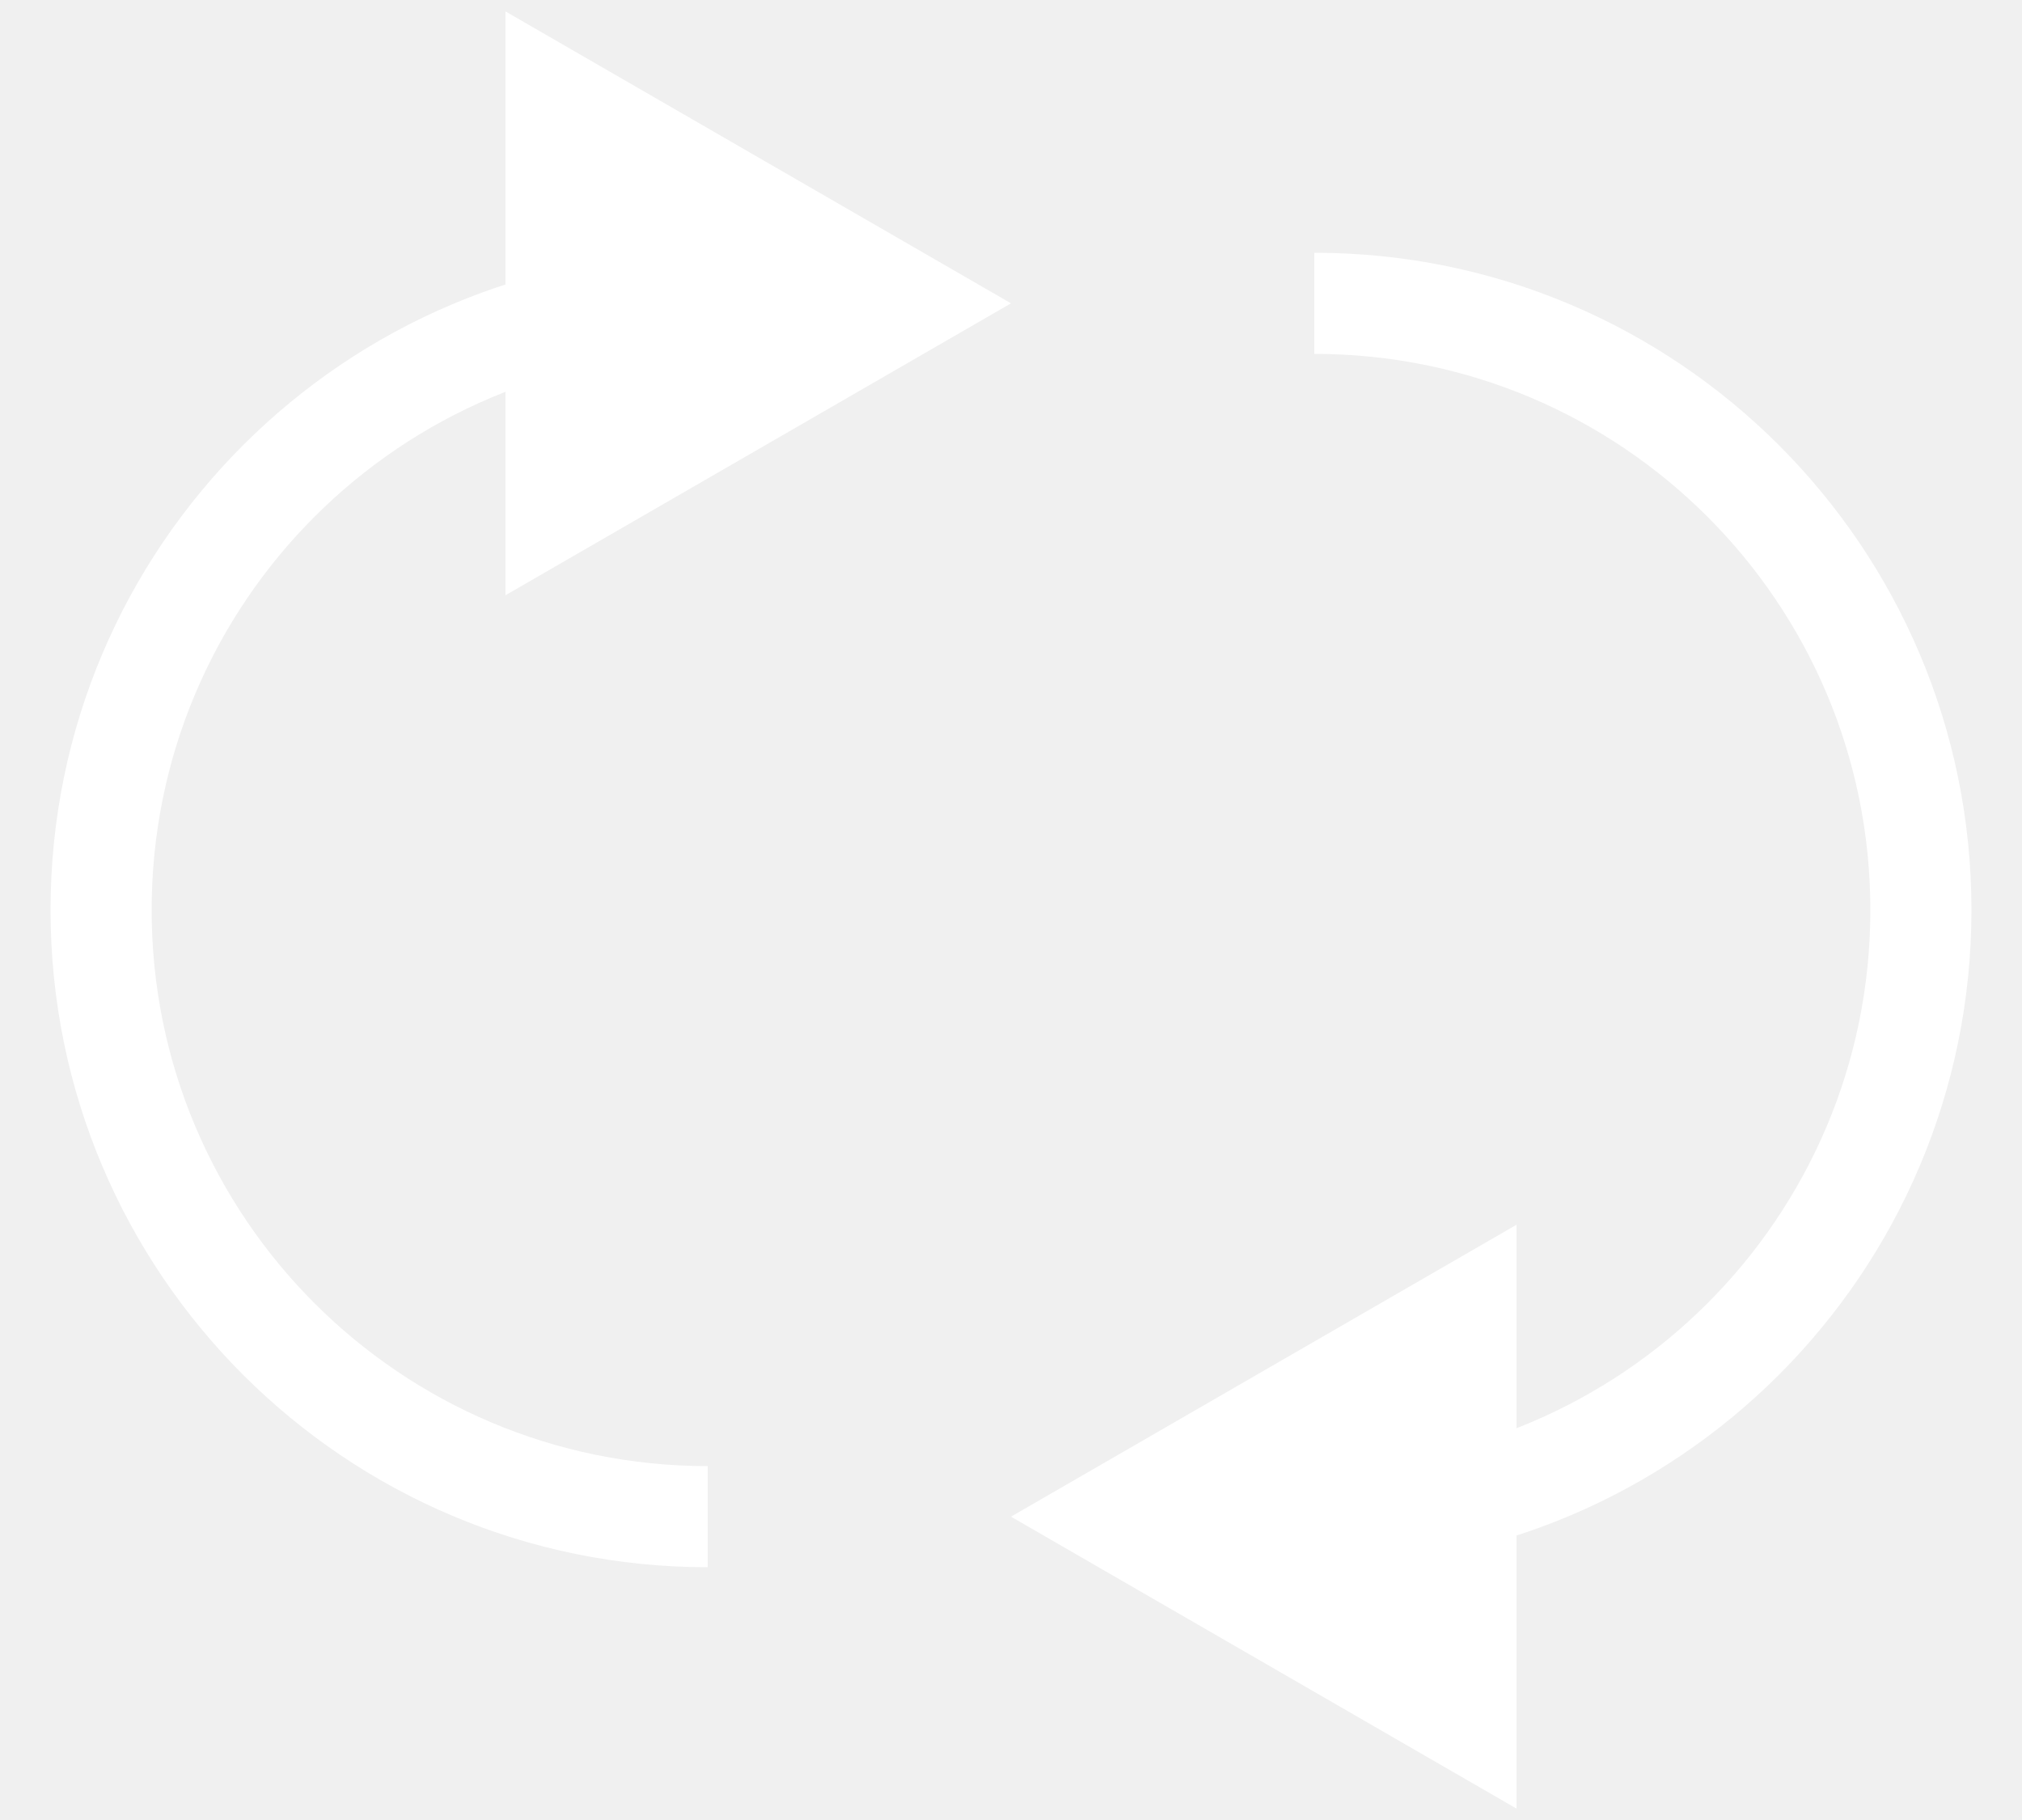
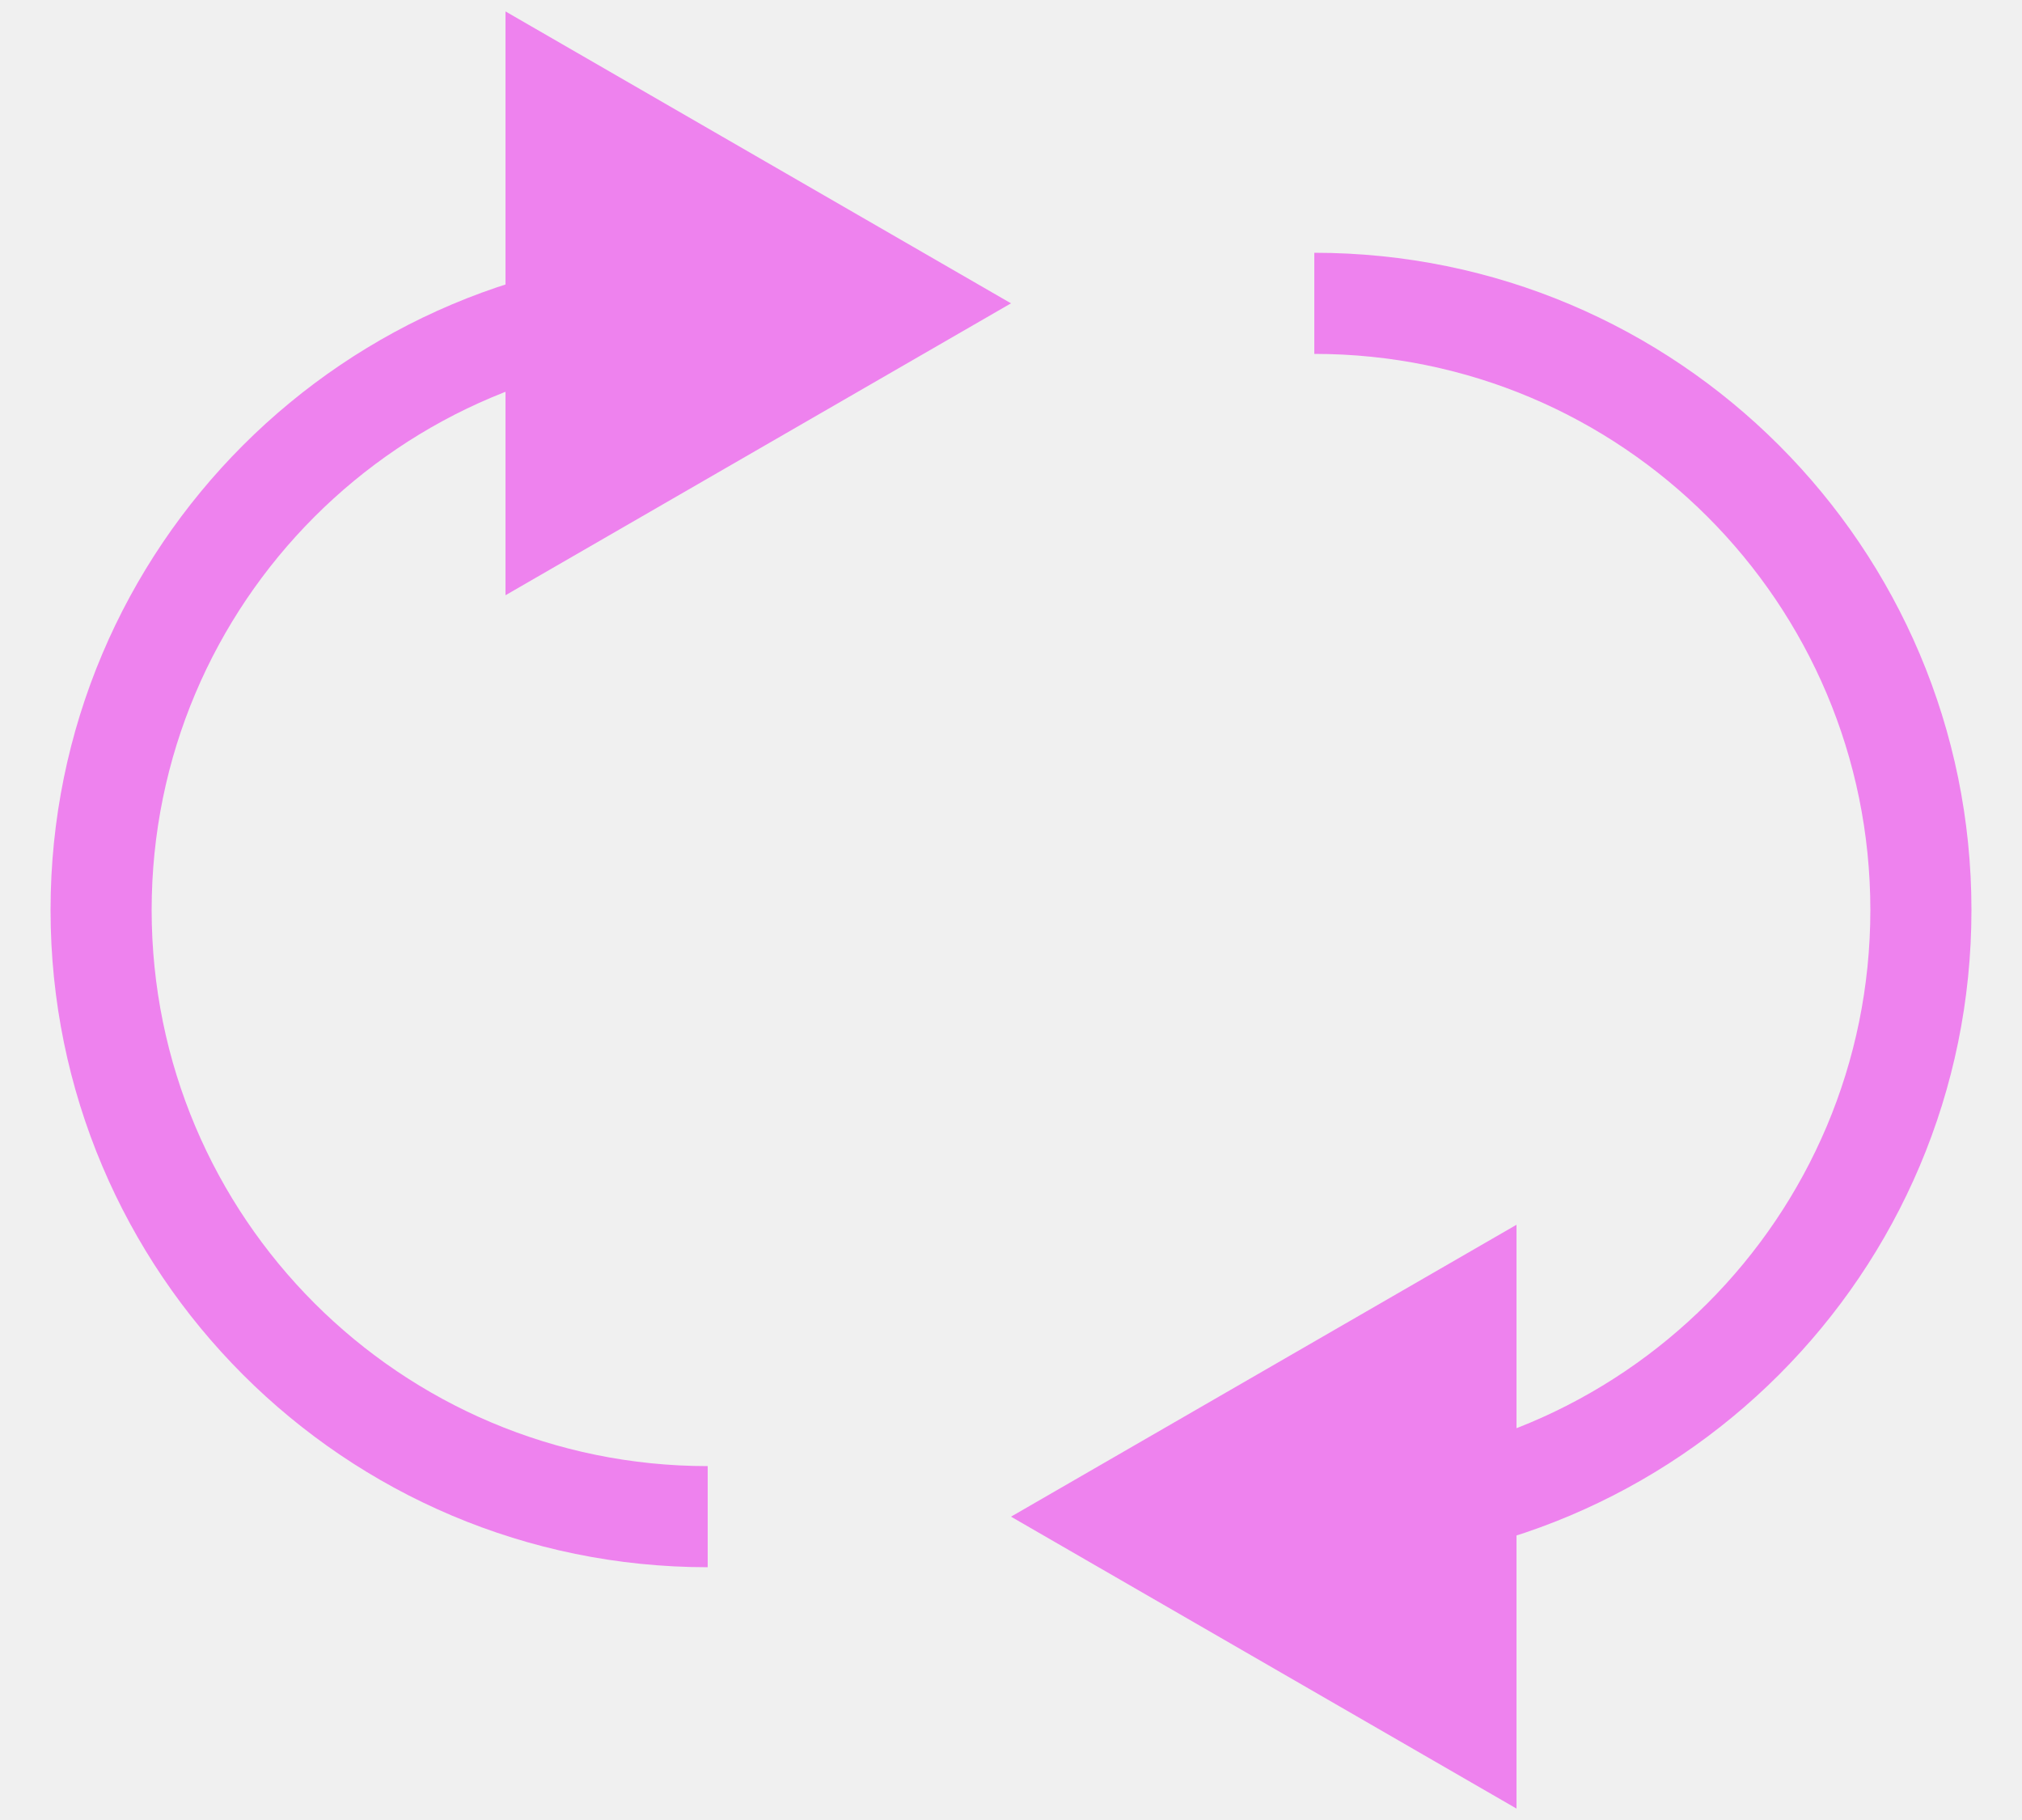
- <svg xmlns="http://www.w3.org/2000/svg" viewBox="0 0 20 18" fill="none">
-   <path d="M10 3L5 0.113V5.887L10 3ZM7 14.5C3.962 14.5 1.5 12.038 1.5 9H0.5C0.5 12.59 3.41 15.5 7 15.5V14.5ZM1.5 9C1.5 5.962 3.962 3.5 7 3.5V2.5C3.41 2.5 0.5 5.41 0.5 9H1.5Z" fill="white" />
-   <path d="M10 15L15 17.887V12.113L10 15ZM13 3.5C16.038 3.5 18.5 5.962 18.5 9H19.5C19.5 5.41 16.59 2.5 13 2.5V3.5ZM18.5 9C18.5 12.038 16.038 14.5 13 14.5V15.5C16.59 15.5 19.5 12.59 19.5 9H18.5Z" fill="white" />
+ <svg xmlns="http://www.w3.org/2000/svg" viewBox="0 0 20 18" fill="violet">
+   <path d="M10 3L5 0.113V5.887L10 3ZM7 14.5C3.962 14.5 1.5 12.038 1.5 9H0.5C0.5 12.59 3.41 15.5 7 15.5V14.5ZM1.5 9C1.5 5.962 3.962 3.5 7 3.5V2.5C3.41 2.5 0.5 5.41 0.5 9H1.5Z" fill="violet" />
+   <path d="M10 15L15 17.887V12.113L10 15ZM13 3.5C16.038 3.5 18.5 5.962 18.5 9H19.5C19.5 5.41 16.59 2.5 13 2.5V3.5ZM18.5 9C18.5 12.038 16.038 14.5 13 14.5V15.5C16.59 15.5 19.5 12.59 19.5 9H18.5Z" fill="violet" />
</svg>
